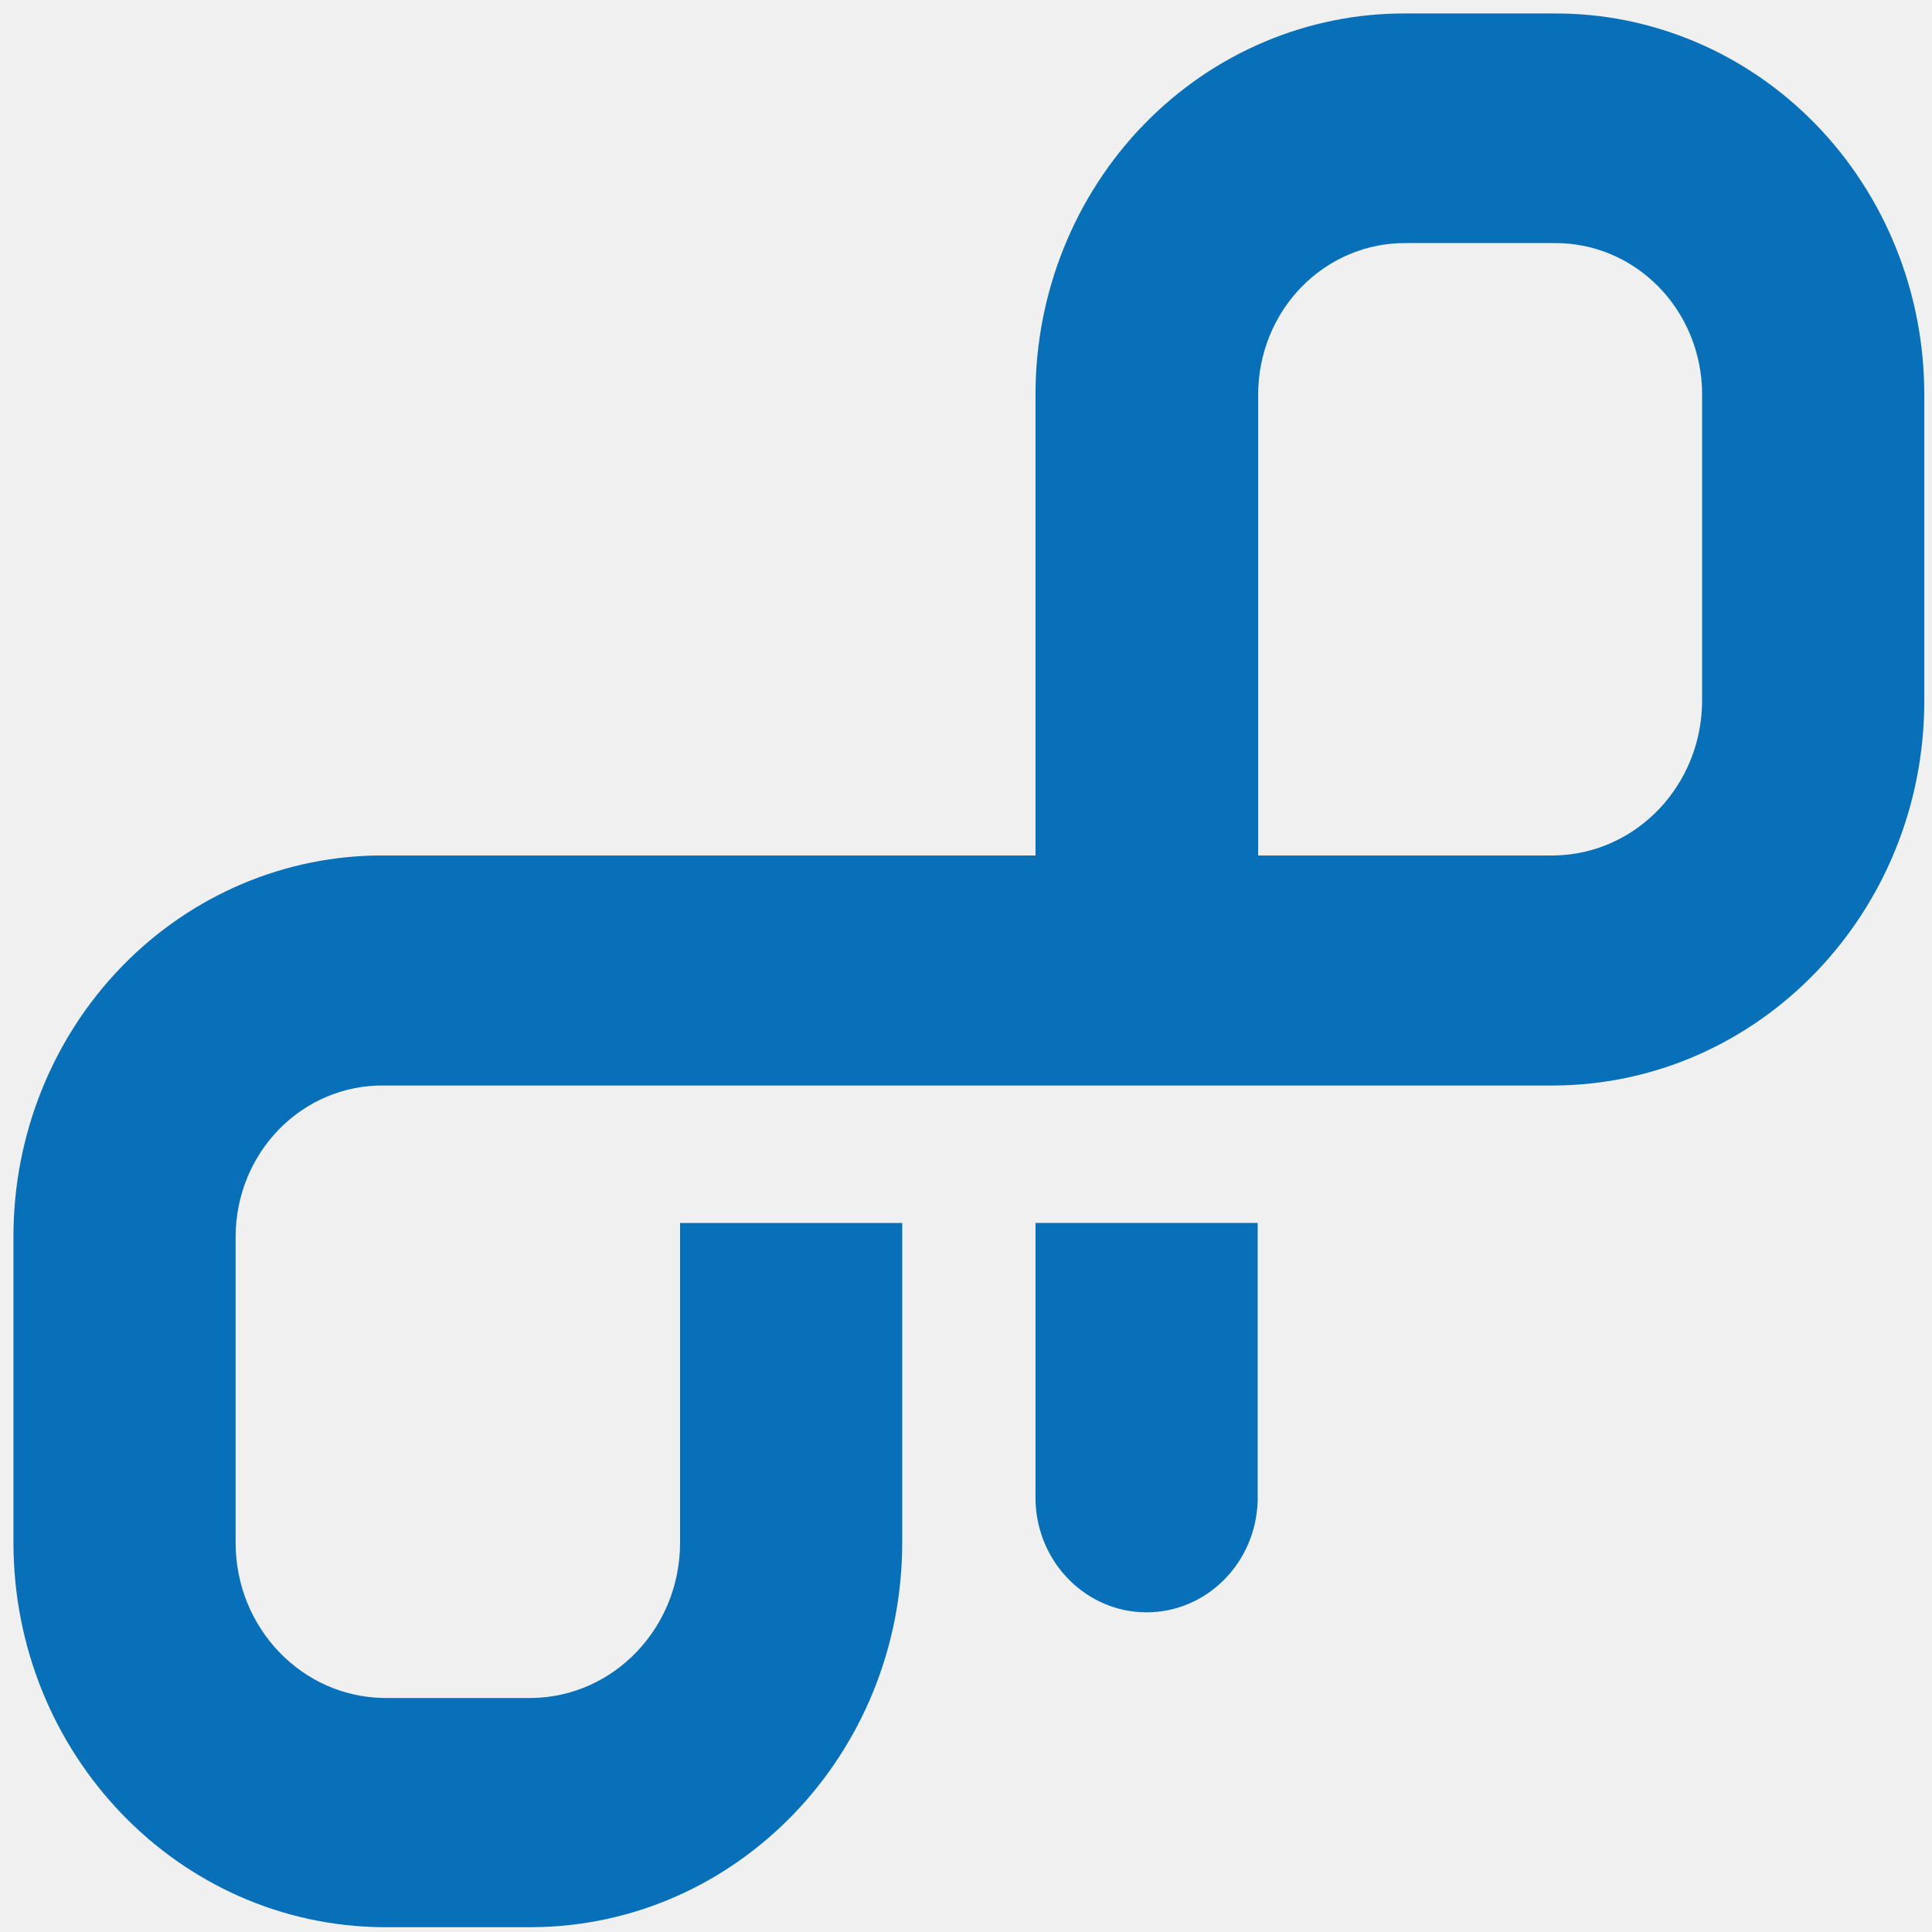
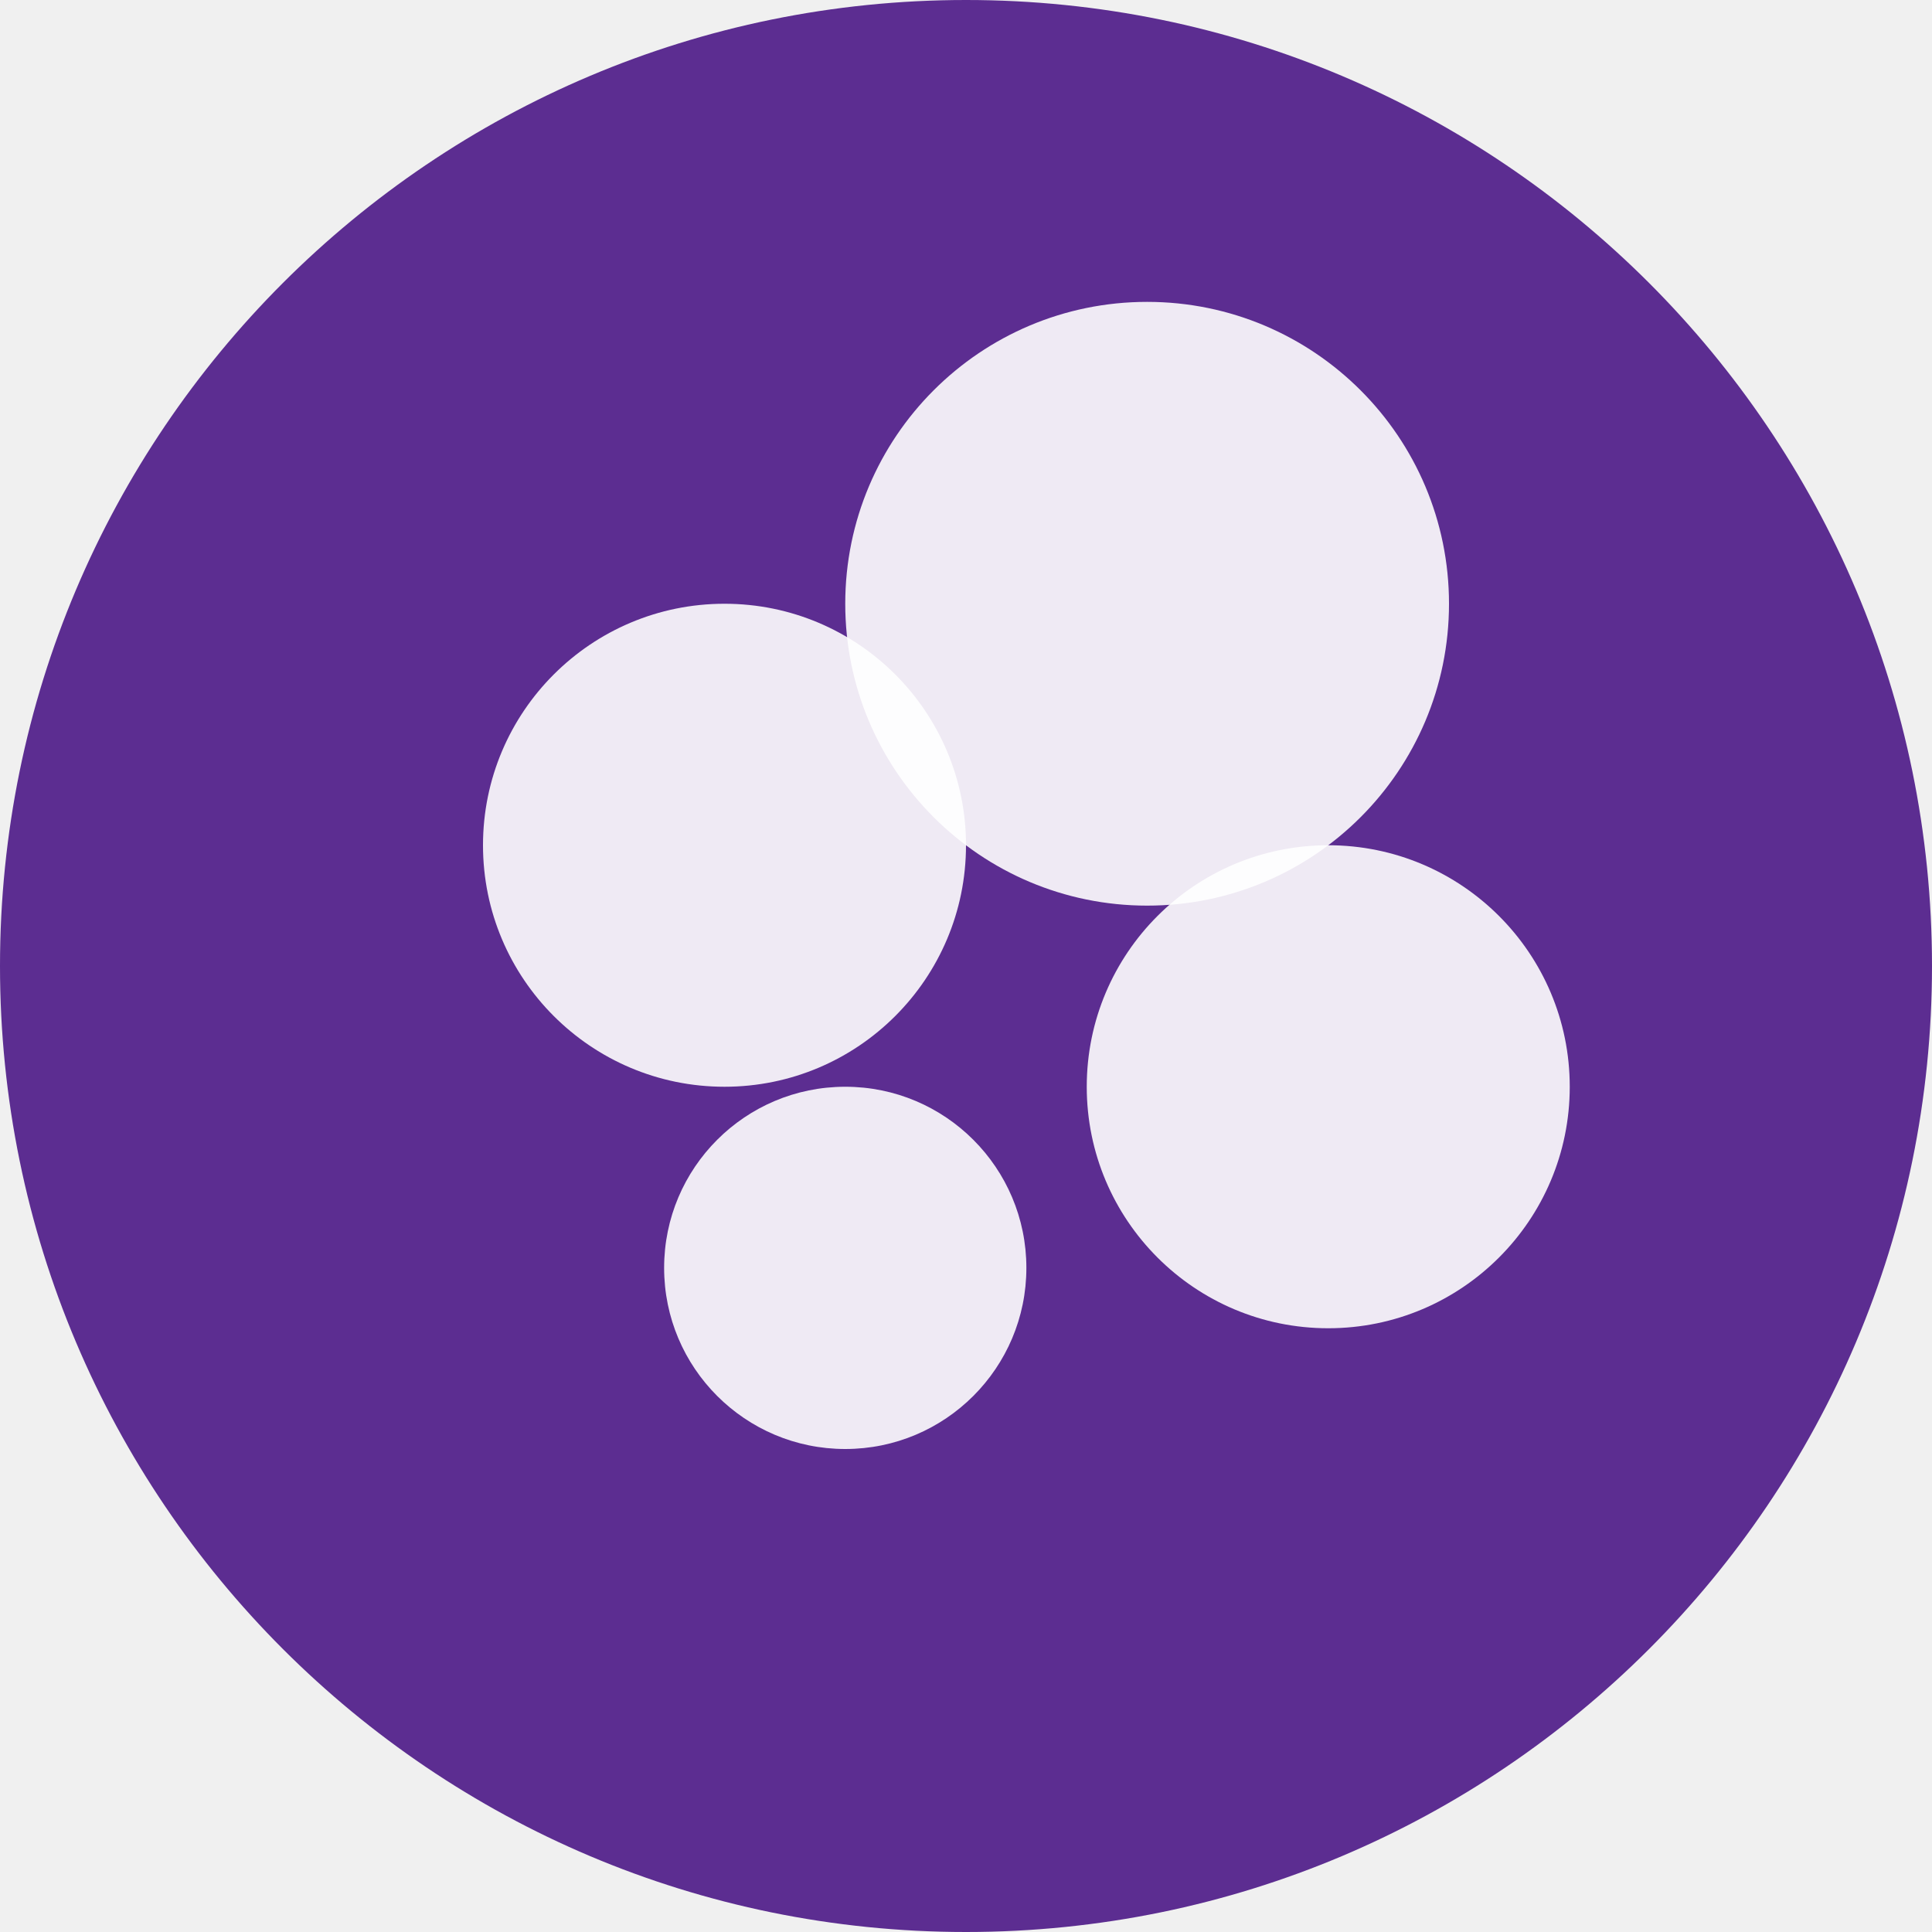
- <svg xmlns="http://www.w3.org/2000/svg" viewBox="0 0 500 500" version="1.1" id="svg861">
-   <defs id="defs865" />
-   <path d="m 267.989,387.748 v 0 a 4.931,5.097 0 0 0 0,0.667 28.761,29.727 0 0 0 57.497,0 3.305,3.416 0 0 0 0,-0.747 v 0 -71.169 h -57.497 z" style="fill:#0770b8;stroke-width:2.625" id="path857" />
-   <path d="M 402.167,3.486 H 363.827 A 95.347,98.547 0 0 0 267.989,101.953 V 221.394 H 99.319 A 95.347,98.547 0 0 0 3.482,319.862 v 79.254 a 96.328,99.561 0 0 0 95.837,99.641 h 38.34 a 96.328,99.561 0 0 0 95.837,-99.641 v -79.254 c 0,-1.308 0,-3.362 0,-3.362 h -57.497 v 82.723 a 38.882,40.187 0 0 1 -38.34,40.214 H 99.319 A 38.882,40.187 0 0 1 60.979,399.222 V 319.968 A 37.901,39.173 0 0 1 99.319,280.928 H 402.167 a 96.302,99.535 0 0 0 95.837,-99.615 V 101.953 A 95.347,98.547 0 0 0 402.167,3.486 Z M 440.507,181.207 a 38.856,40.161 0 0 1 -38.34,40.187 H 325.616 V 101.953 a 37.901,39.173 0 0 1 38.34,-39.04 h 38.34 a 37.901,39.173 0 0 1 38.211,39.04 z" style="fill:#0770b8;stroke-width:2.625" id="path859" />
+ <svg xmlns="http://www.w3.org/2000/svg" viewBox="0 0 32 32" width="32" height="32">
+   <circle cx="16" cy="16" r="16" fill="#5C2D91" />
+   <circle cx="12" cy="14" r="4" fill="white" opacity="0.9" />
+   <circle cx="19" cy="10" r="5" fill="white" opacity="0.9" />
+   <circle cx="22" cy="18" r="4" fill="white" opacity="0.9" />
+   <circle cx="14" cy="21" r="3" fill="white" opacity="0.9" />
</svg>
